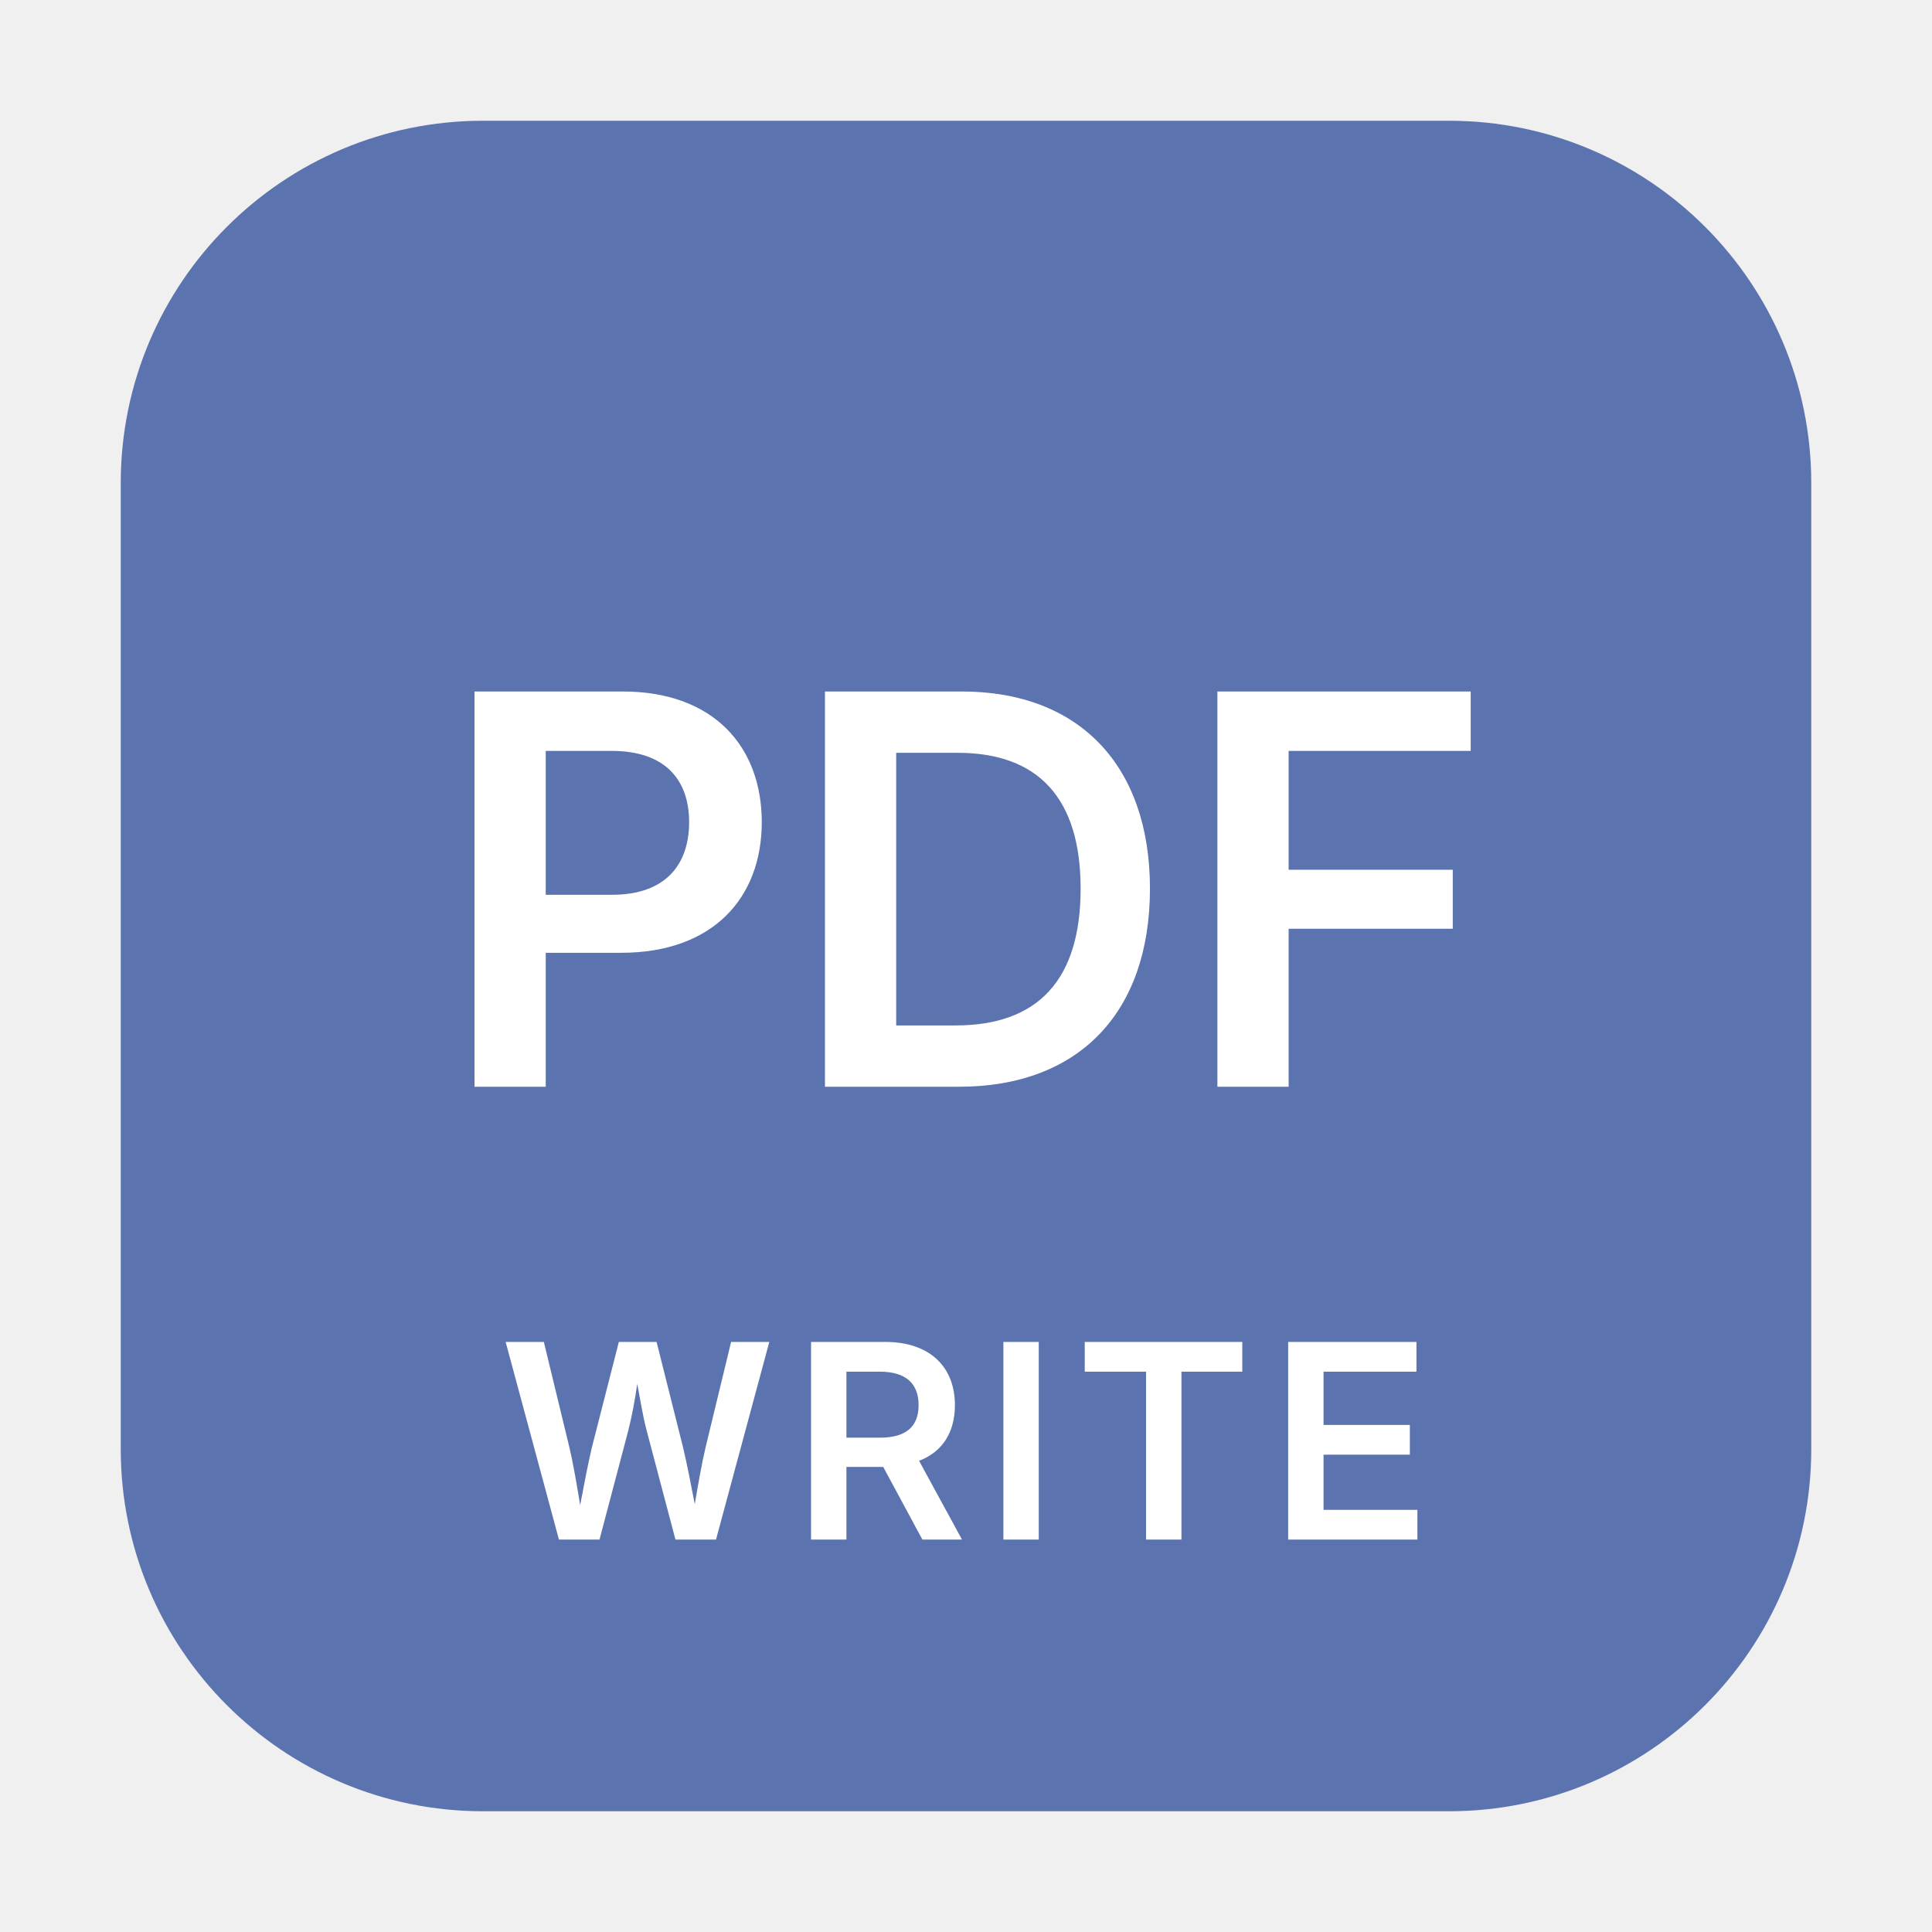
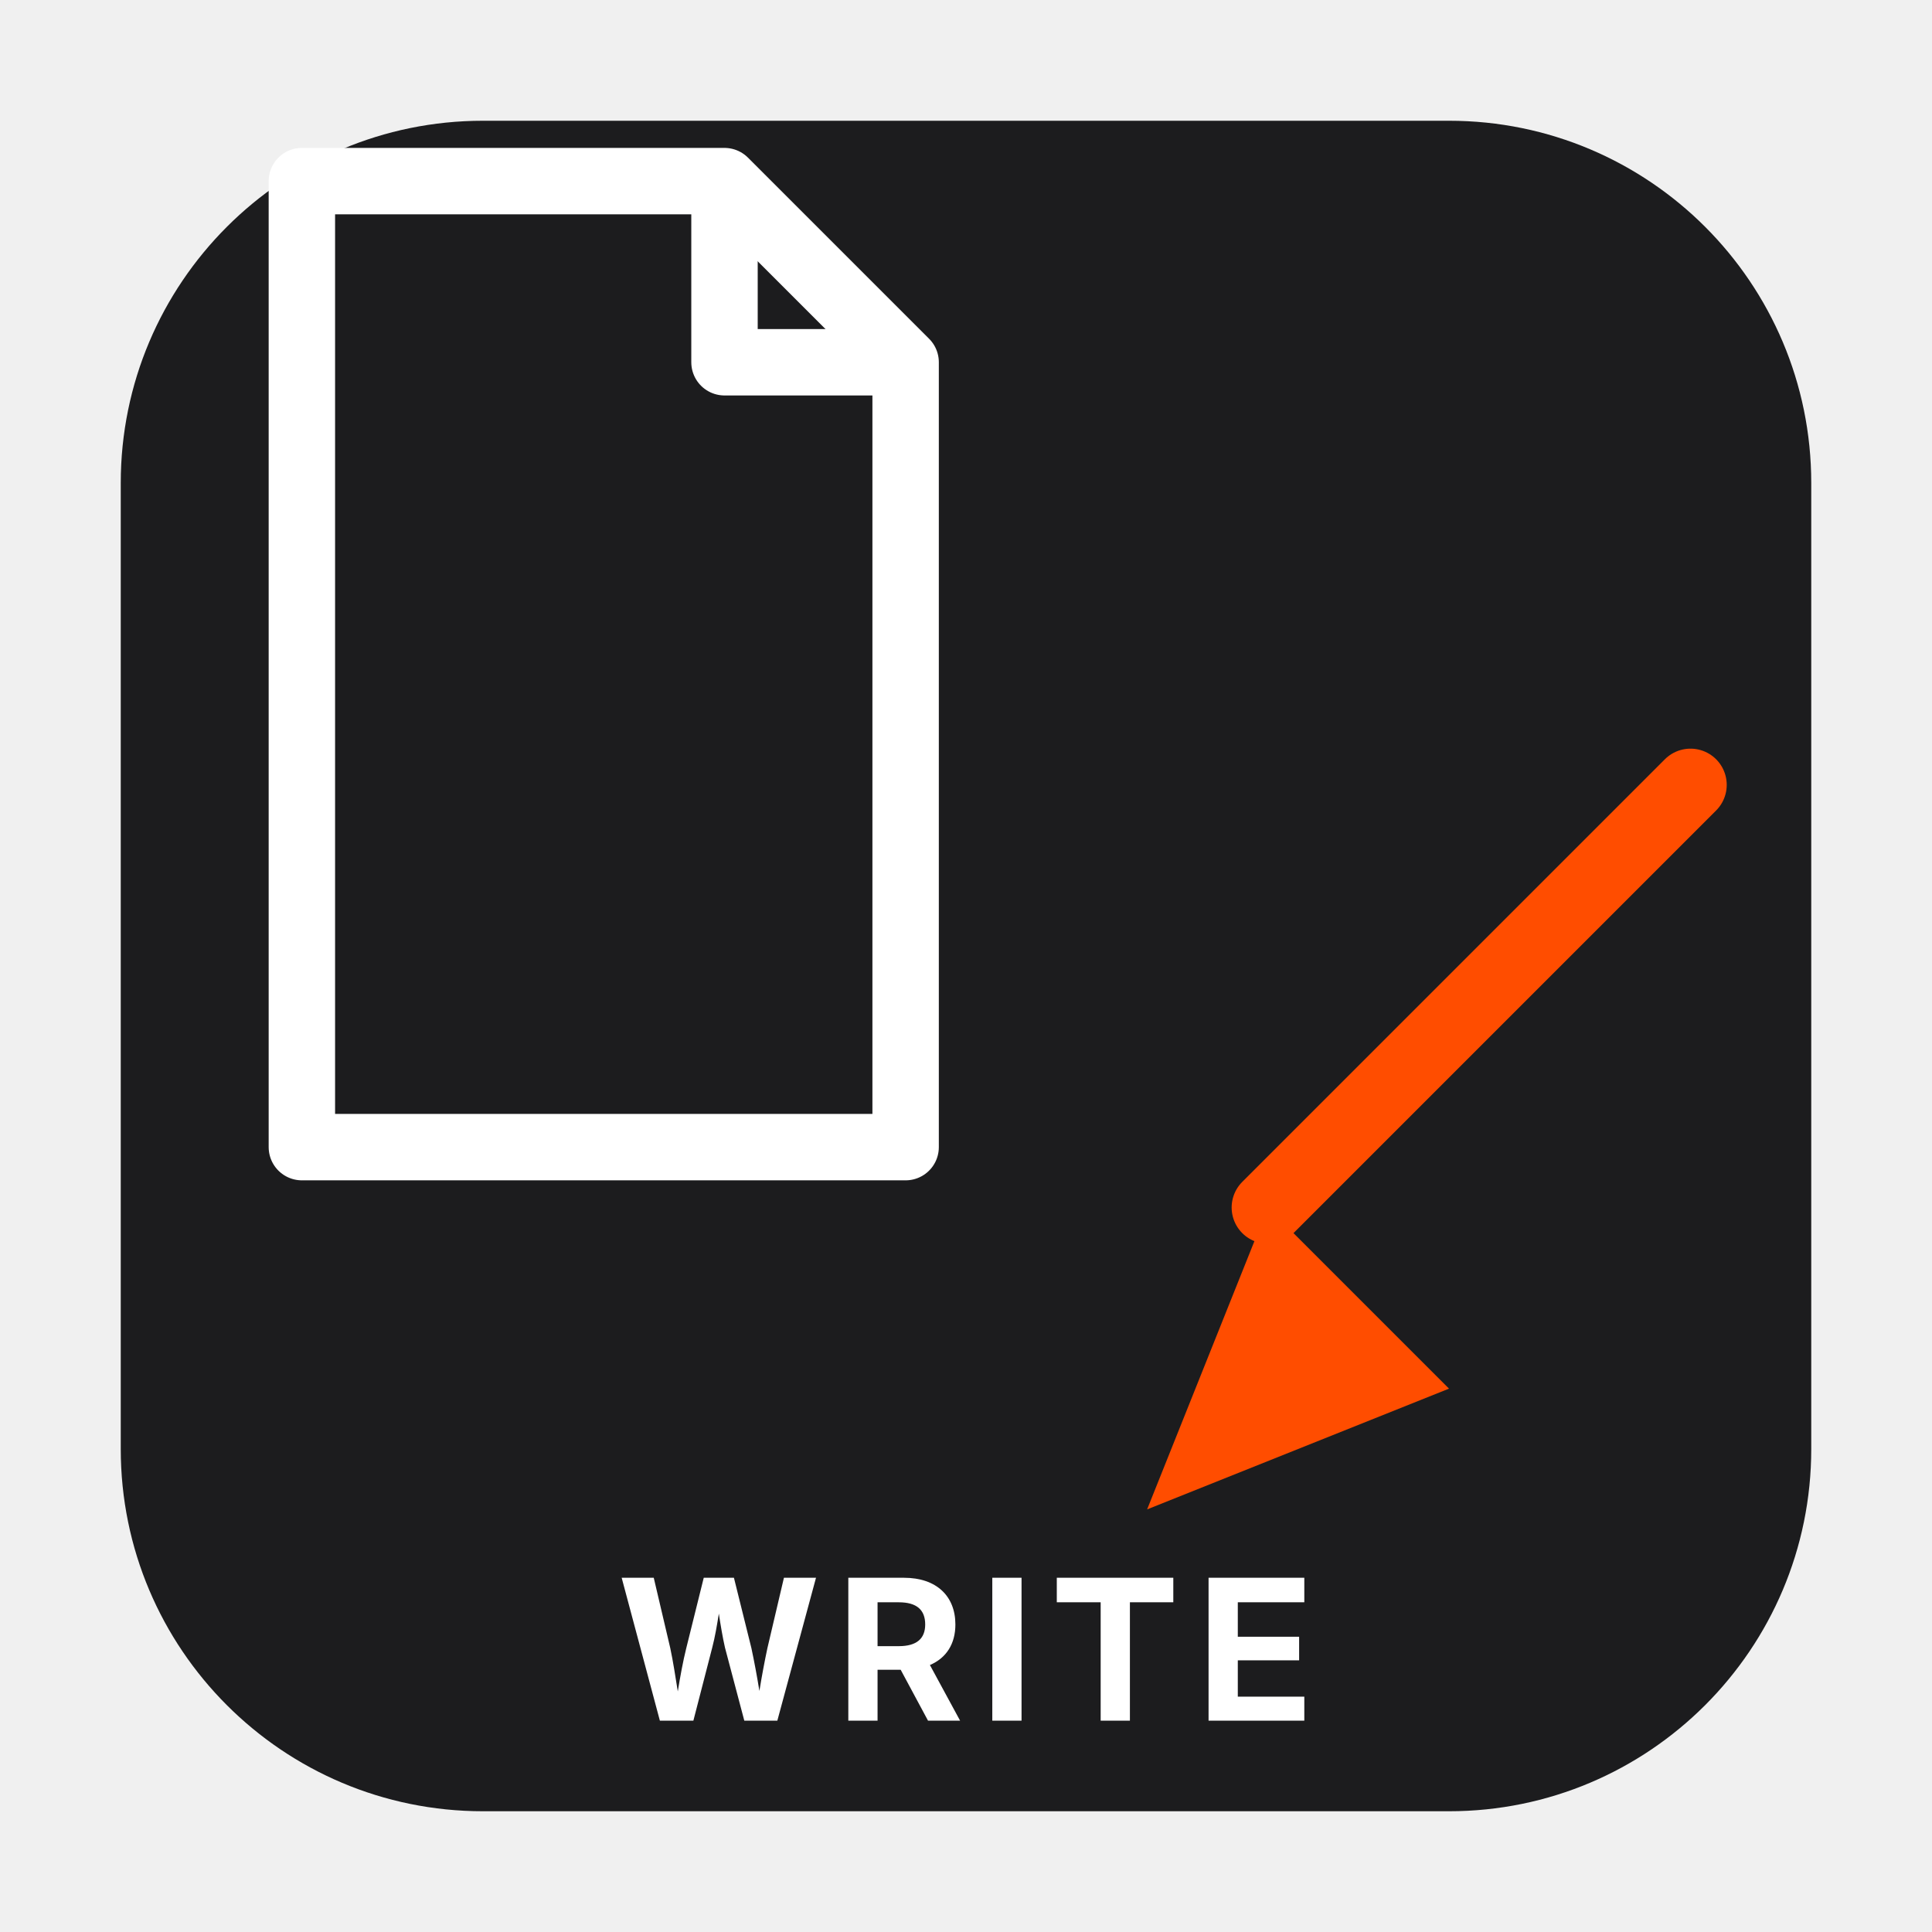
<svg xmlns="http://www.w3.org/2000/svg" viewBox="0 0 64 64" role="img" aria-labelledby="svg-minipictogram-6fe002-title svg-minipictogram-6fe002-desc">
-   <rect x="4" y="4" width="56" height="56" rx="12" ry="12" fill="#5B73AE" aria-hidden="true" />
-   <text x="32" y="36" text-anchor="middle" font-family="-apple-system, BlinkMacSystemFont, 'Segoe UI', sans-serif" font-size="18" font-weight="600" fill="#FFFFFF">PDF</text>
-   <text x="32" y="51" text-anchor="middle" font-family="-apple-system, BlinkMacSystemFont, 'Segoe UI', sans-serif" font-size="9" font-weight="600" letter-spacing="0.5" fill="#FFFFFF">WRITE</text>
+   <rect x="4" y="4" width="56" height="56" rx="12" ry="12" fill="#1C1C1E" aria-hidden="true" />
+   <path d="M 10 6 L 24 6 L 30 12 L 30 38 L 10 38 Z" fill="none" stroke="#FFFFFF" stroke-width="2.2" stroke-linejoin="round" aria-hidden="true" />
+   <path d="M 24 6 L 24 12 L 30 12" fill="none" stroke="#FFFFFF" stroke-width="2.2" stroke-linejoin="round" aria-hidden="true" />
+   <path d="M 38 50 L 48 46 L 42 40 Z" fill="#FF4D00" aria-hidden="true" />
+   <line x1="42" y1="40" x2="56" y2="26" stroke="#FF4D00" stroke-width="2.4" stroke-linecap="round" aria-hidden="true" />
+   <text x="32" y="57" text-anchor="middle" font-family="-apple-system, BlinkMacSystemFont, 'Segoe UI', sans-serif" font-size="6.5" font-weight="700" letter-spacing="0.5" fill="#FFFFFF">WRITE</text>
</svg>
